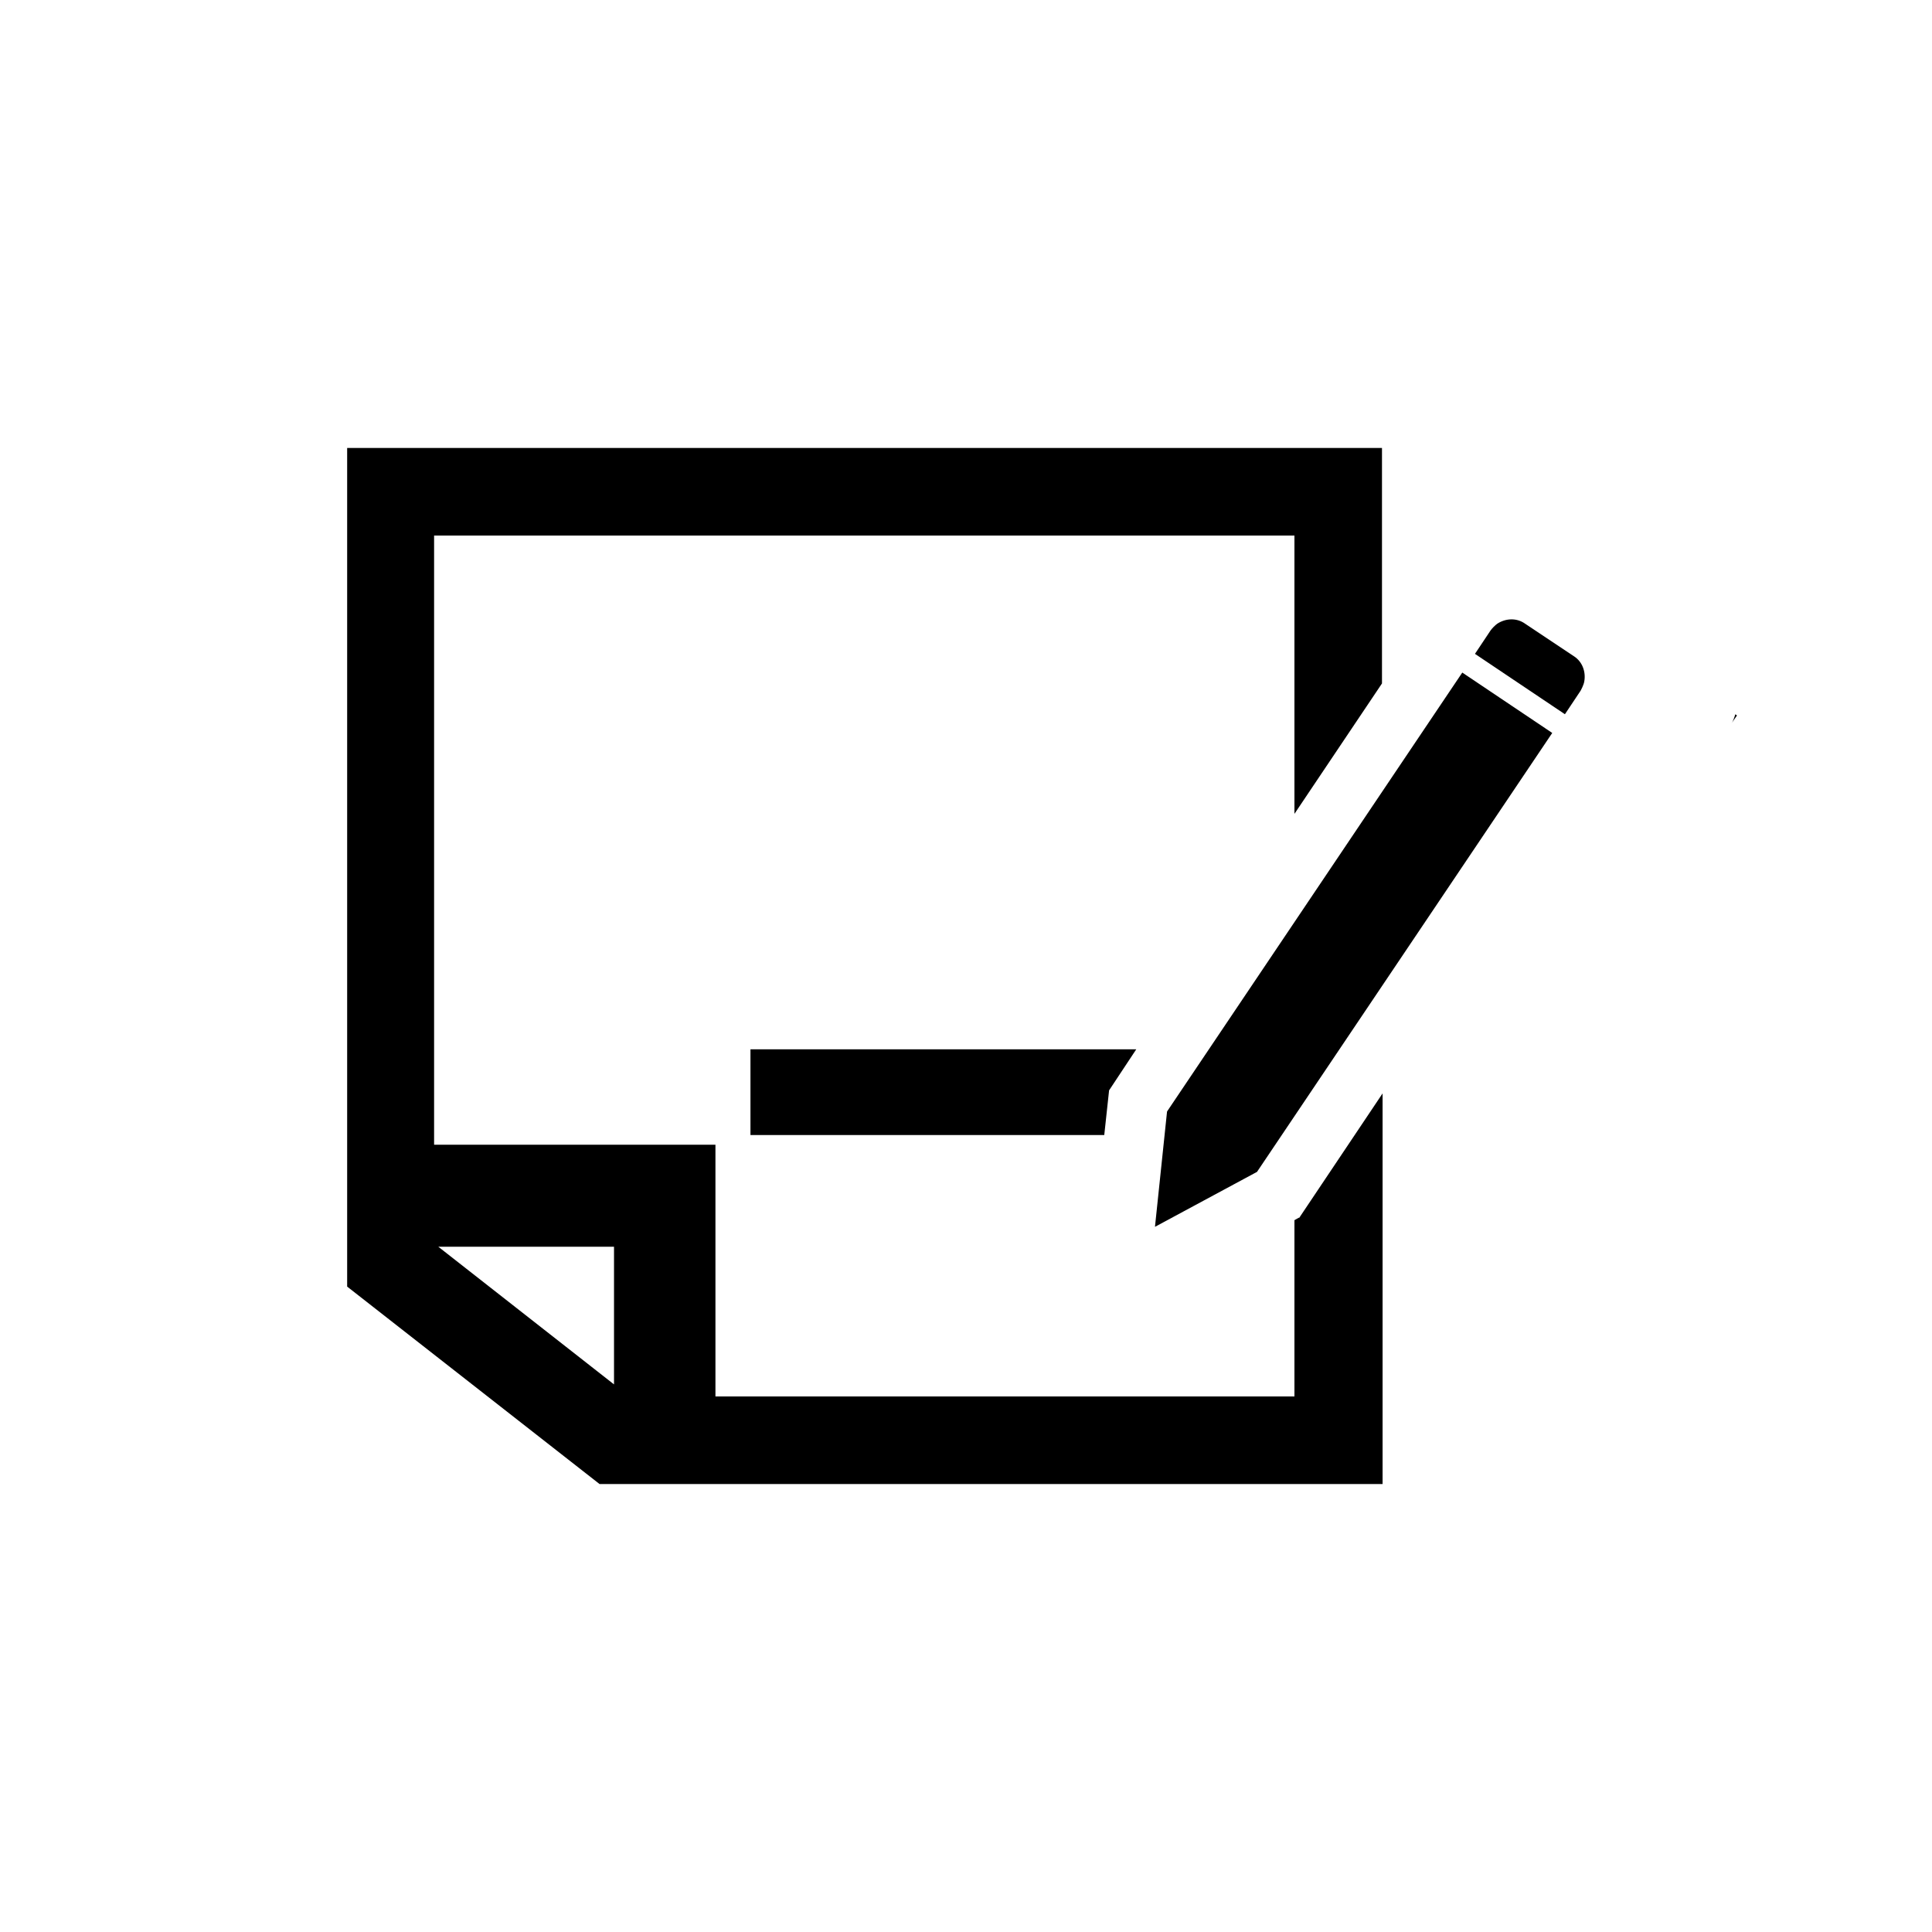
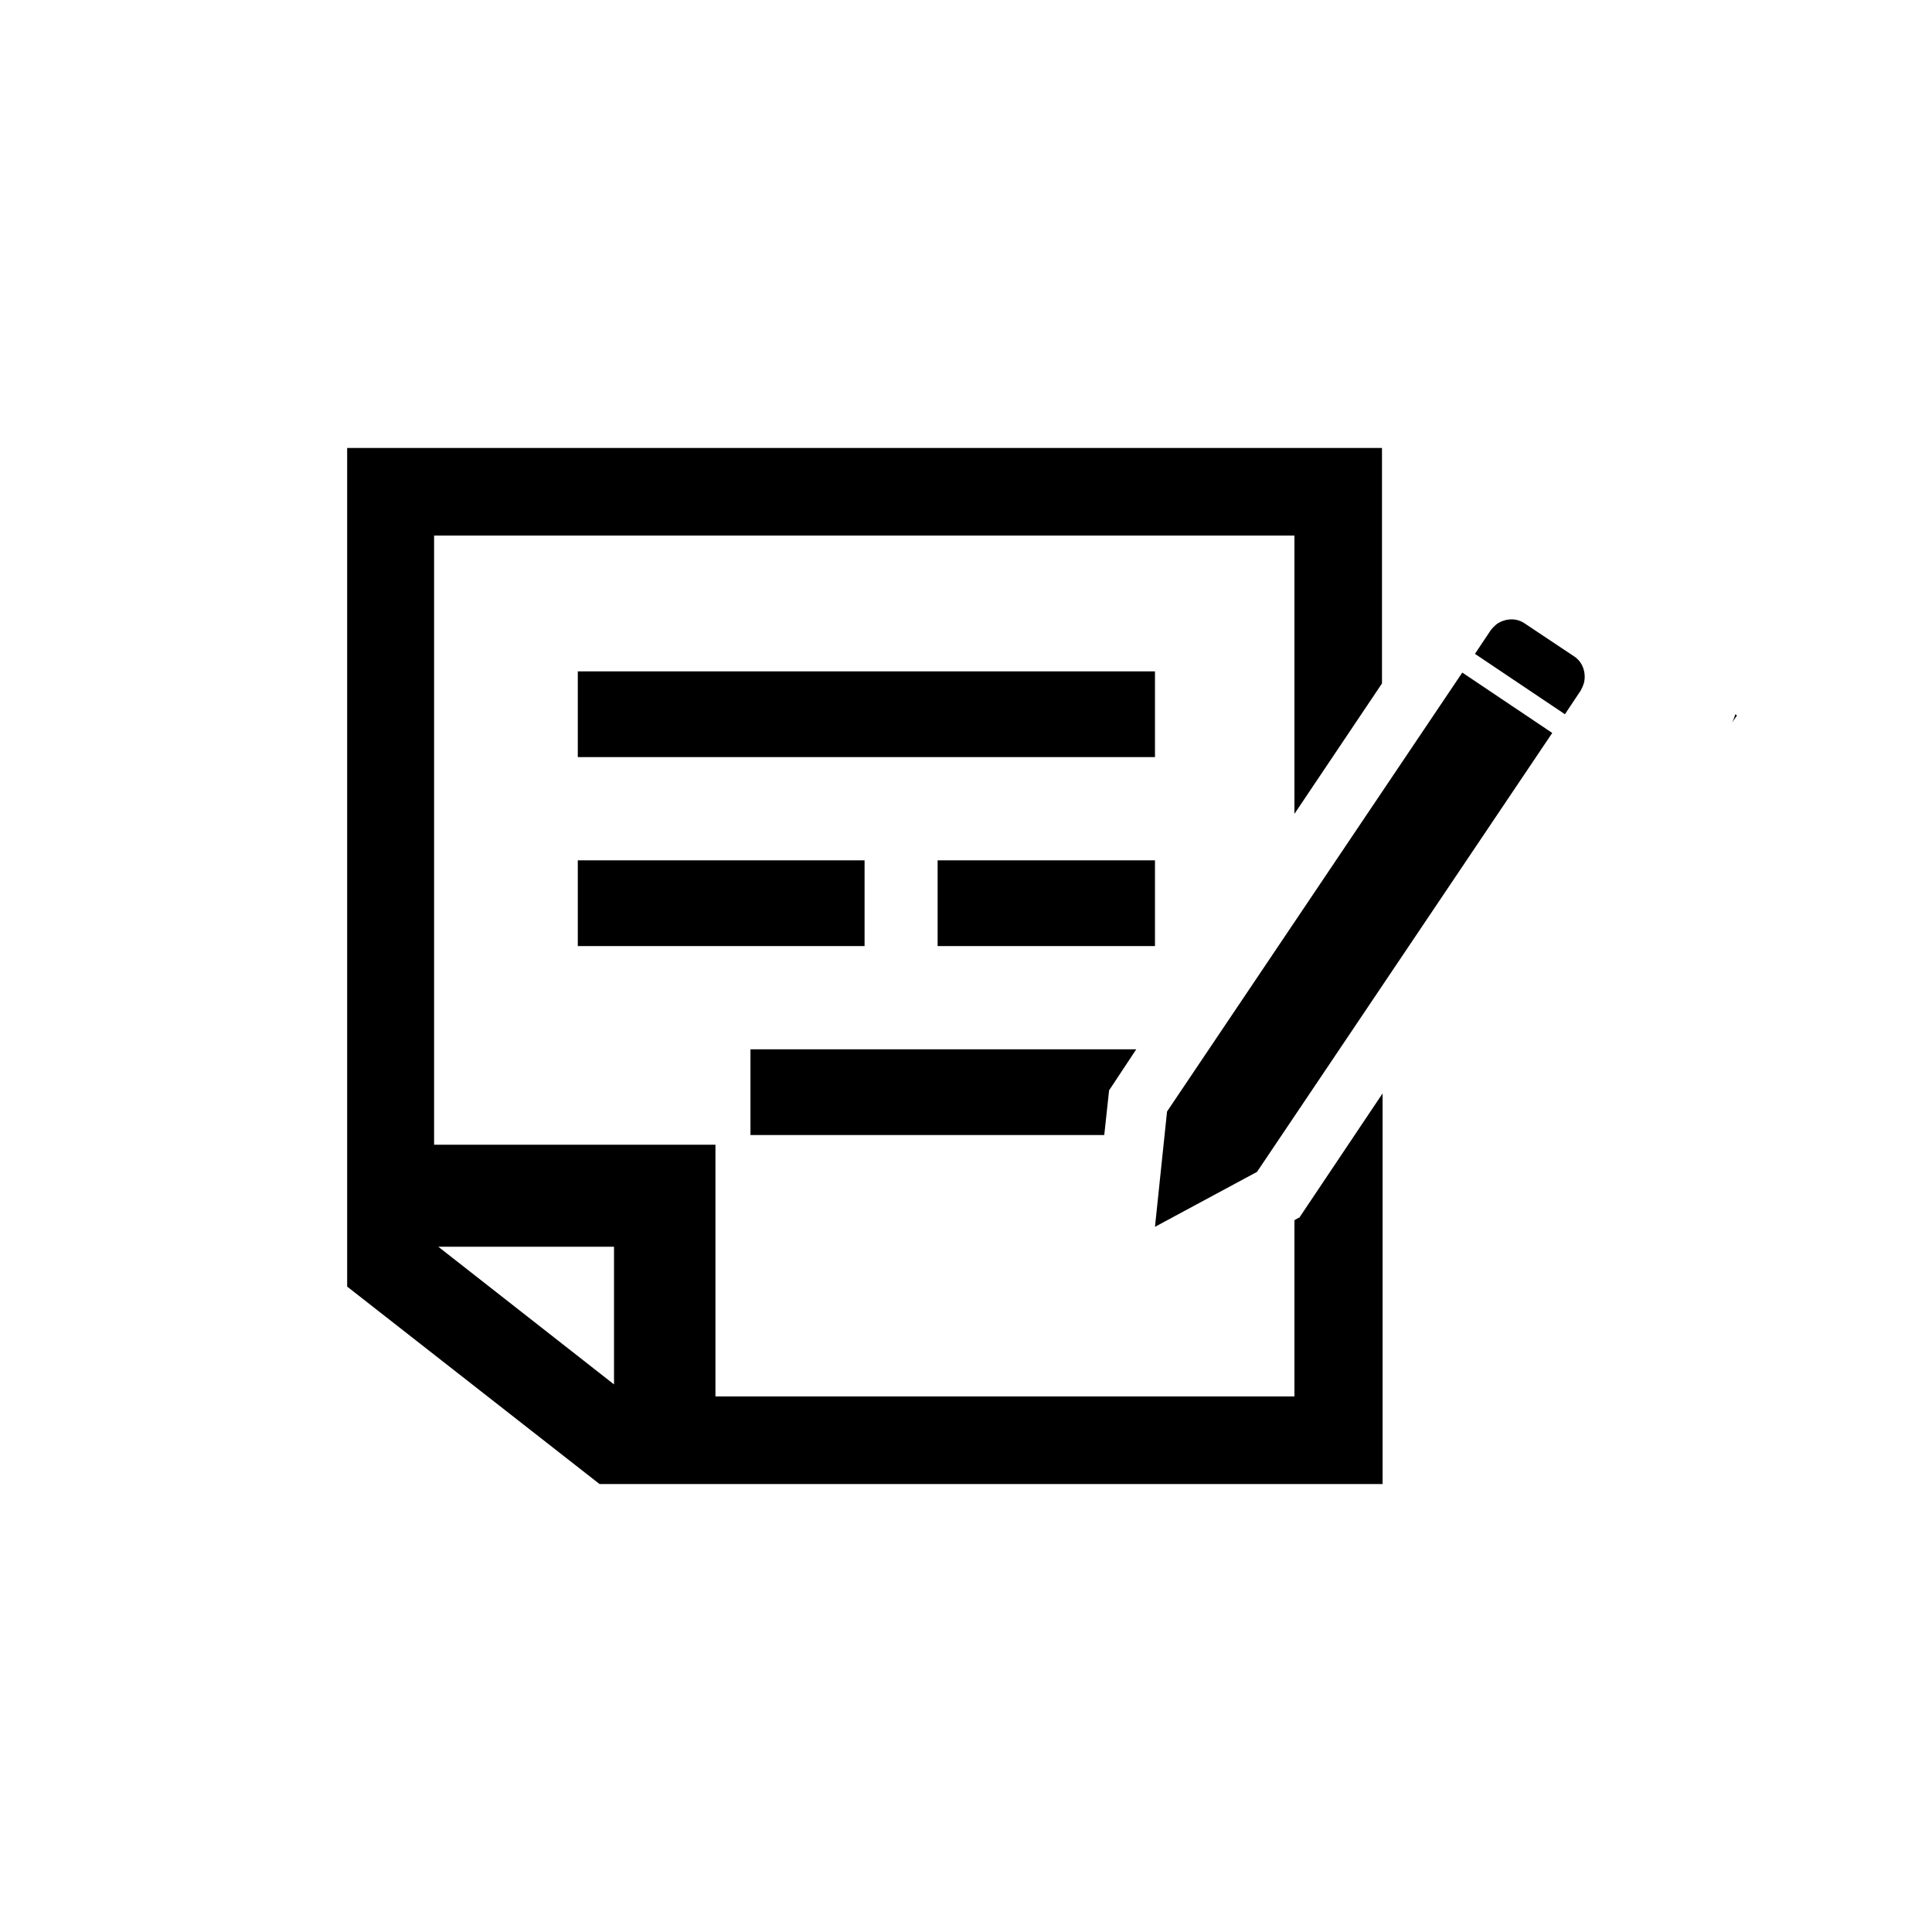
<svg xmlns="http://www.w3.org/2000/svg" id="Layer_1" version="1.1" viewBox="0 0 32 32">
  <defs id="defs5" />
  <path d="M28.74,11.84s-.03.1-.06.14l.09-.13-.03-.02Z" fill="currentColor" id="path1" />
  <g id="g5">
-     <rect x="9.57" y="11.12" fill="currentColor" id="rect1" />
+     <rect x="9.57" y="11.12" width="9.56" height="1.42" fill="currentColor" id="rect1" />
    <g id="g3">
-       <rect x="9.57" y="14.25" fill="currentColor" id="rect2" />
-       <rect x="15.53" y="14.25" fill="currentColor" id="rect3" />
+       <rect x="9.57" y="14.25" width="4.75" height="1.42" fill="currentColor" id="rect2" />
+       <rect x="15.53" y="14.25" width="3.6" height="1.42" fill="currentColor" id="rect3" />
    </g>
    <polygon points="19.33 18.41 19.13 20.32 20.82 19.41 25.71 12.14 24.22 11.14 19.33 18.41" fill="currentColor" id="polygon3" />
    <path d="M26.07,10.87l-.81-.54c-.14-.1-.32-.09-.46,0-.04.03-.08.07-.11.11l-.26.39,1.49,1,.26-.39s.05-.09.06-.15c.03-.16-.03-.33-.17-.42Z" fill="currentColor" id="path3" />
    <g id="g4">
      <polygon points="12.43 18.8 18.29 18.8 18.37 18.06 18.82 17.38 12.43 17.38 12.43 18.8" fill="currentColor" id="polygon4" />
      <path d="M21.51,20.17l-.07.04v2.92h-9.59v-4.17h-4.66v-10.09h14.25v4.61l1.45-2.16v-3.9H5.75v13.89l4.18,3.27h12.97v-6.47l-1.38,2.06ZM10.17,22.93l-2.91-2.28h2.91v2.28Z" fill="currentColor" id="path4" />
    </g>
  </g>
</svg>
